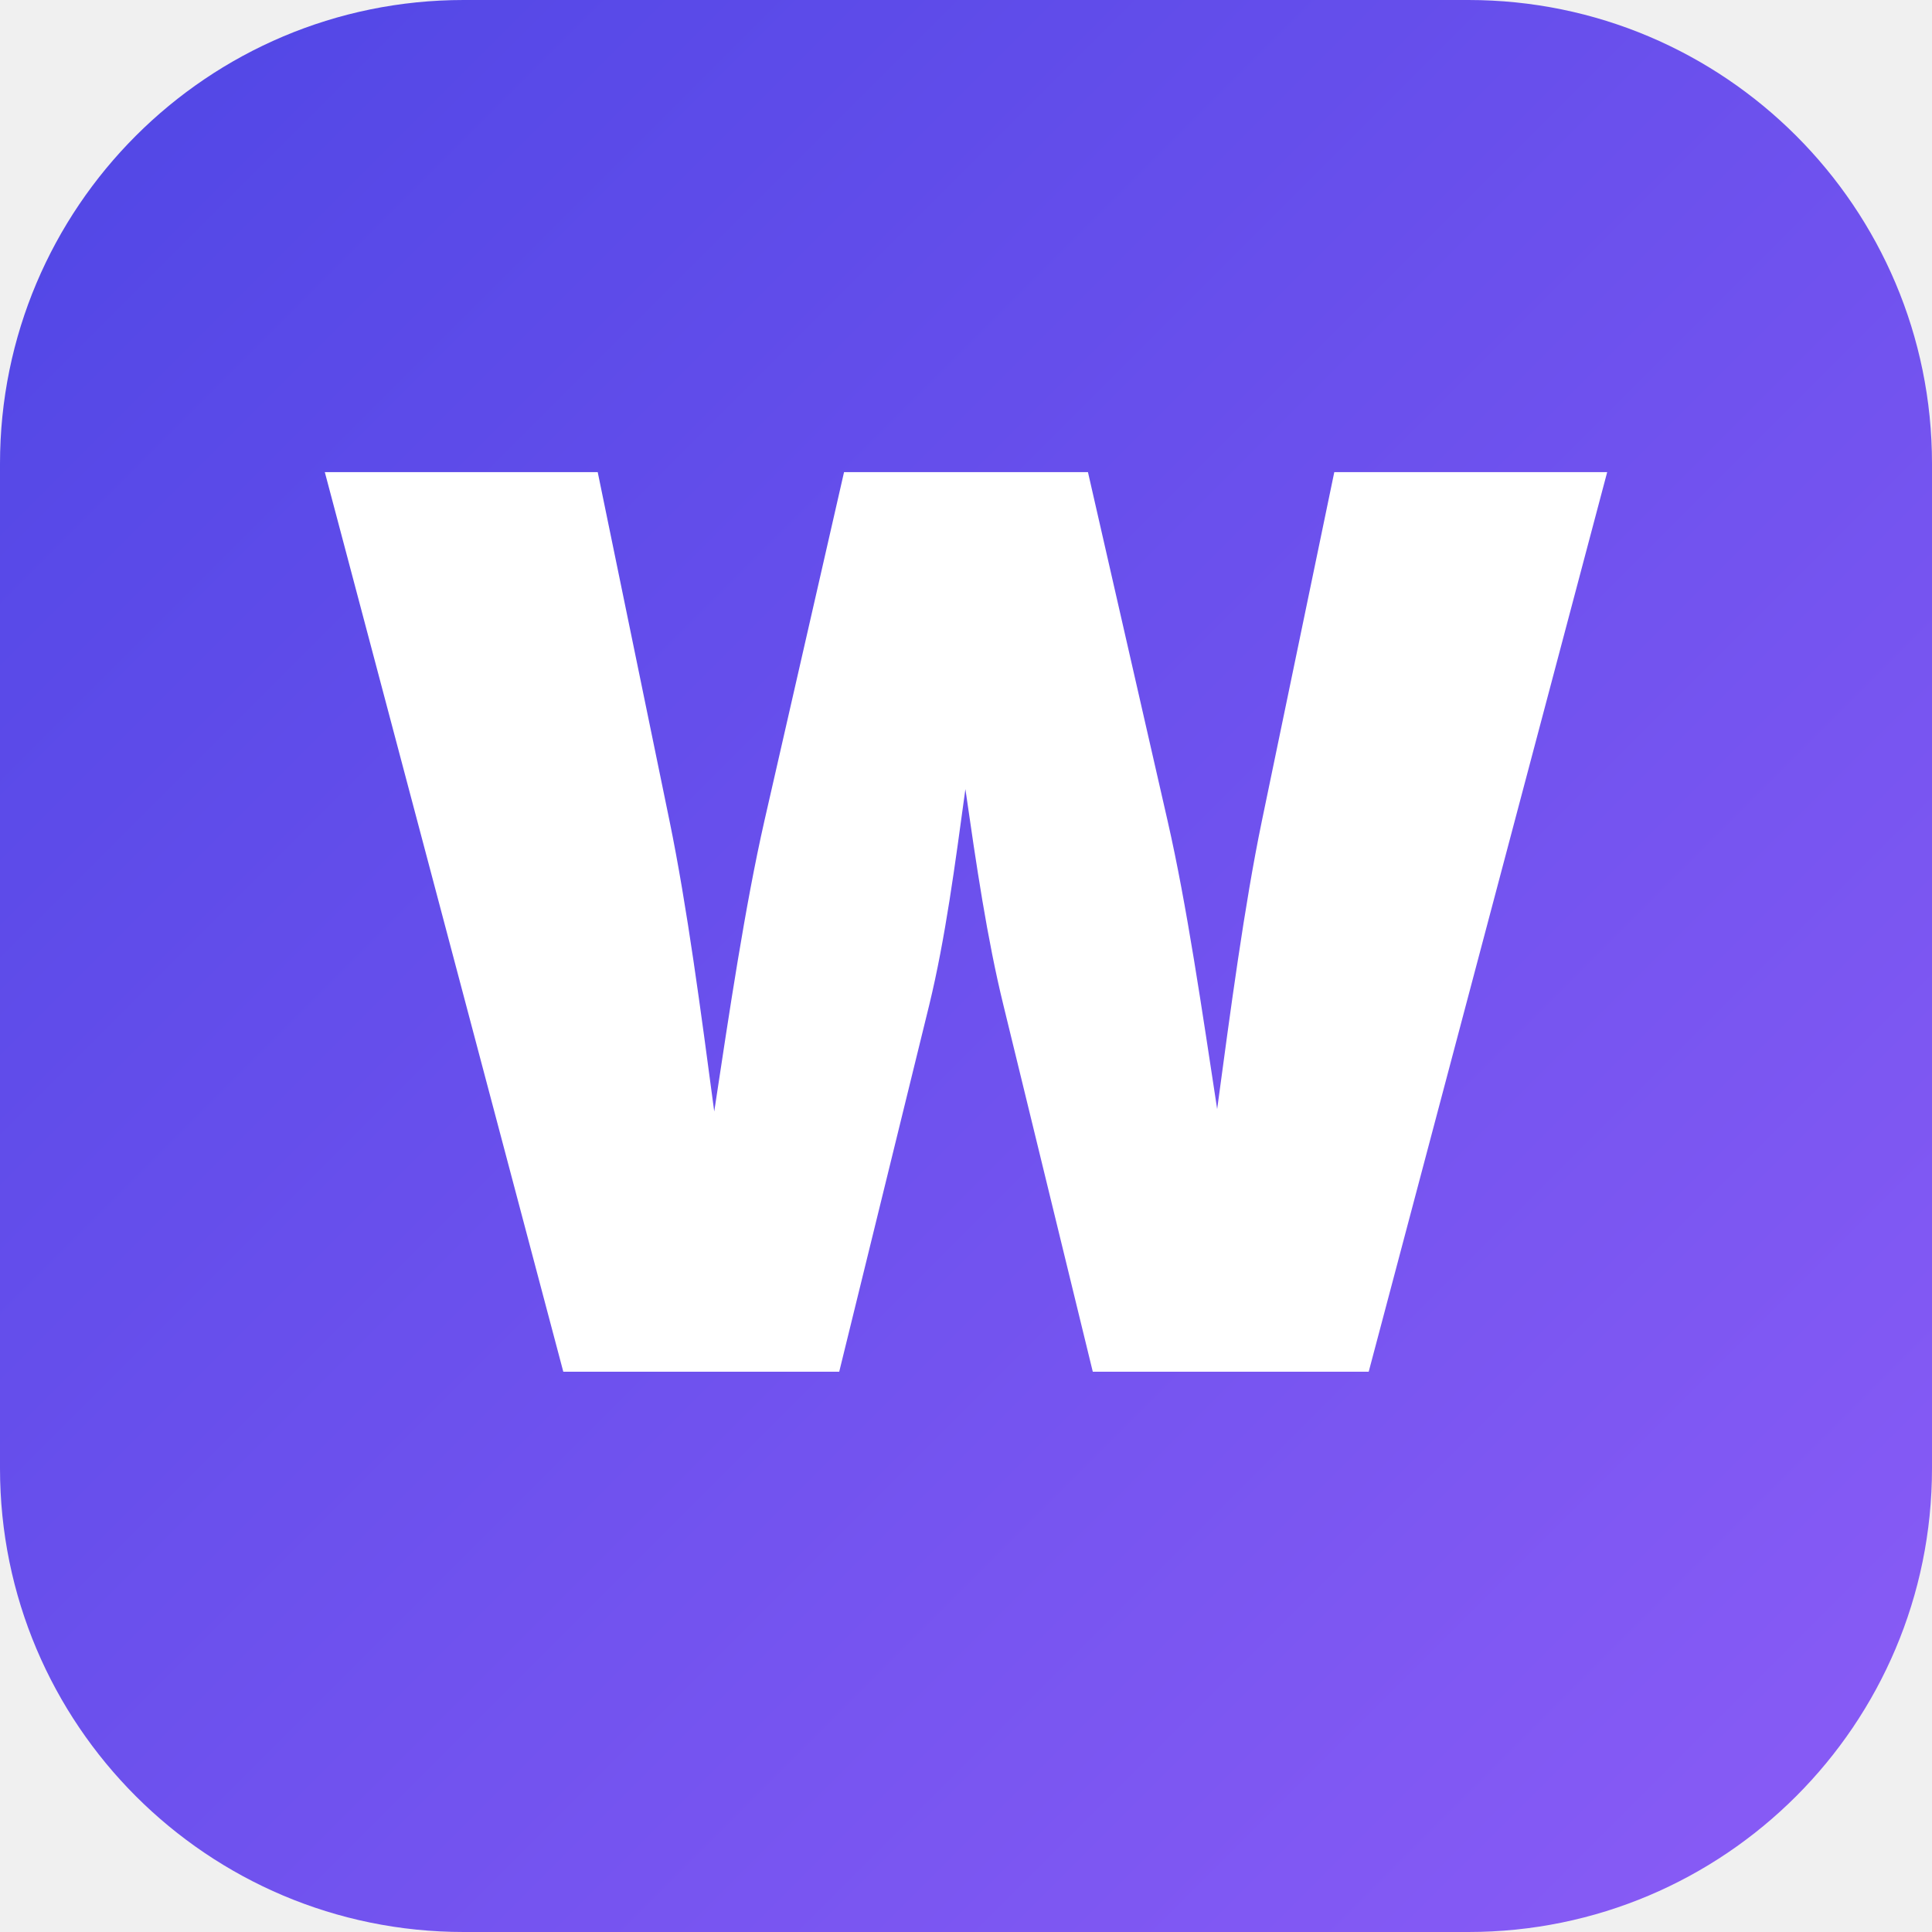
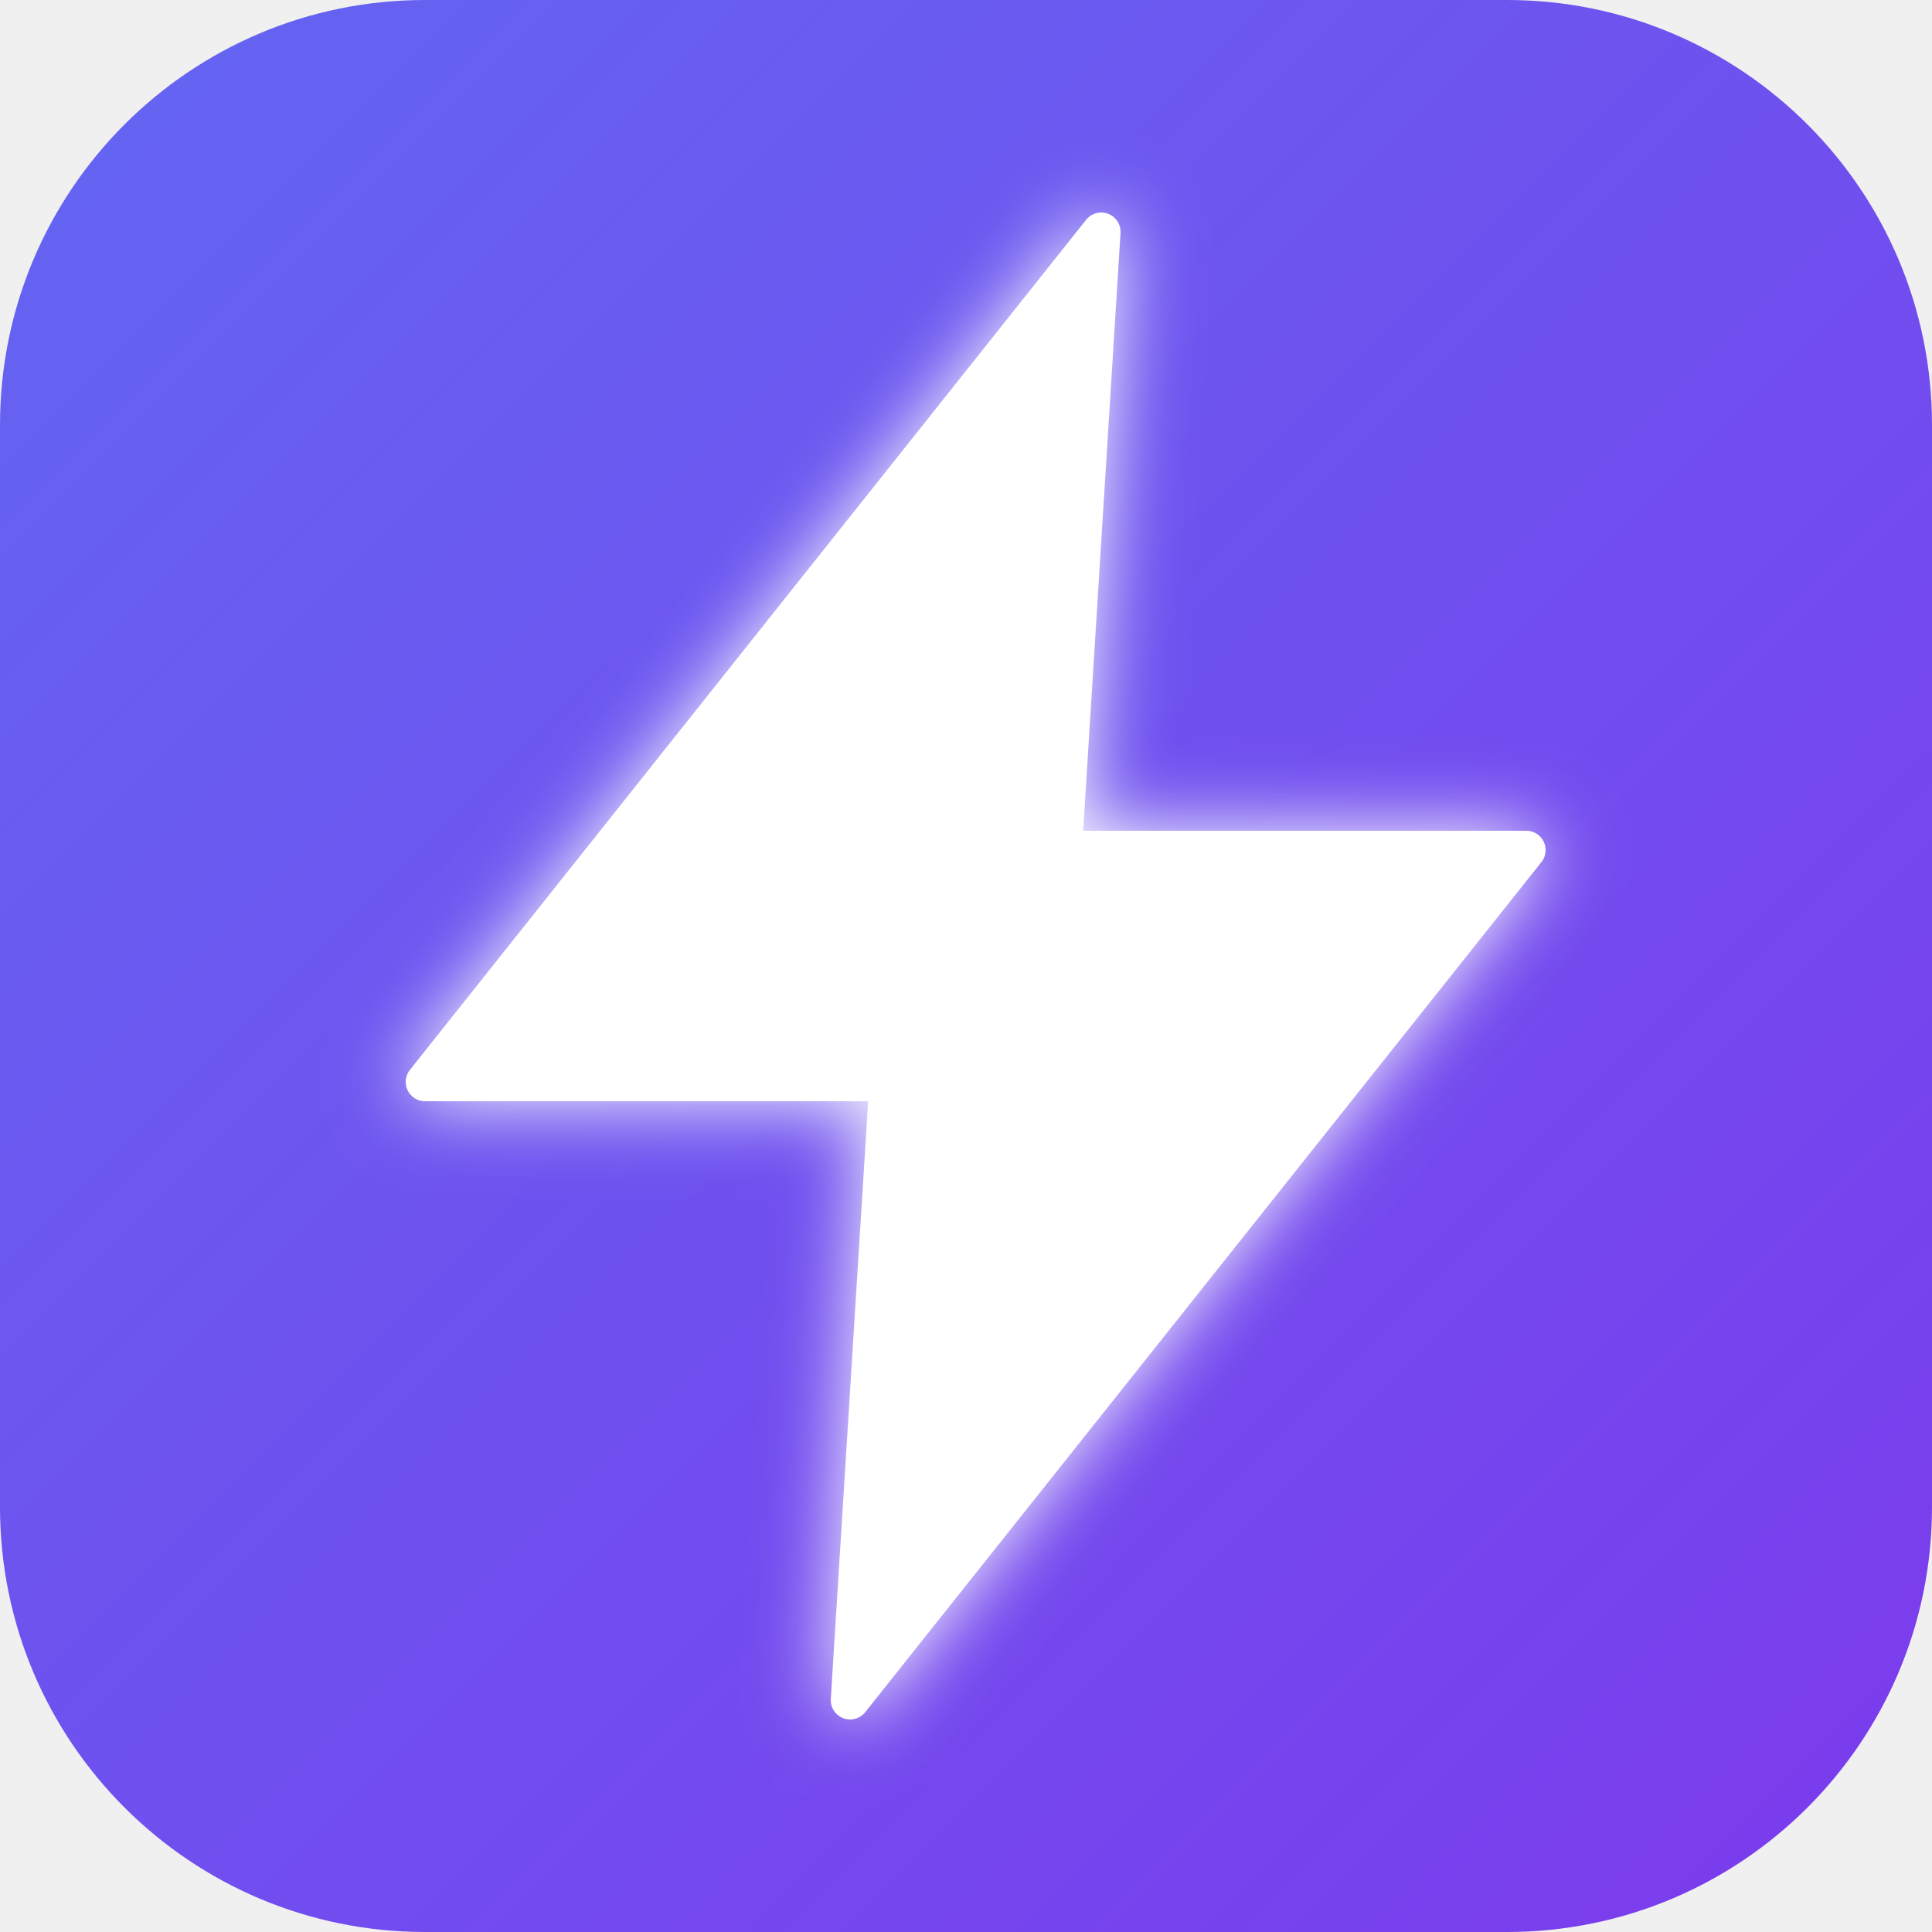
<svg xmlns="http://www.w3.org/2000/svg" viewBox="0 0 100 100">
  <defs>
-     <linearGradient id="grad" x1="0%" y1="0%" x2="100%" y2="100%">
-       <stop offset="0%" style="stop-color:#4F46E5;stop-opacity:1" />
-       <stop offset="100%" style="stop-color:#8B5CF6;stop-opacity:1" />
+     <linearGradient id="bg" x1="0%" y1="0%" x2="100%" y2="100%">
+       <stop offset="0%" style="stop-color:#6366F1;stop-opacity:1" />
+       <stop offset="100%" style="stop-color:#7C3AED;stop-opacity:1" />
    </linearGradient>
+     <filter id="glow">
+       <feGaussianBlur stdDeviation="2" result="coloredBlur" />
+       <feMerge>
+         <feMergeNode in="coloredBlur" />
+         <feMergeNode in="SourceGraphic" />
+       </feMerge>
+     </filter>
  </defs>
-   <rect width="100" height="100" rx="24" fill="url(#grad)" />
-   <text x="50" y="71" font-family="'Outfit', 'Inter', system-ui, sans-serif" font-size="64" font-weight="900" fill="white" text-anchor="middle">W</text>
+   <rect width="100" height="100" rx="22" fill="url(#bg)" />
+   <path d="M57 12L22 56H46L44 88L79 44H55L57 12Z" fill="white" stroke="white" stroke-width="2" stroke-linecap="round" stroke-linejoin="round" filter="url(#glow)" />
</svg>
